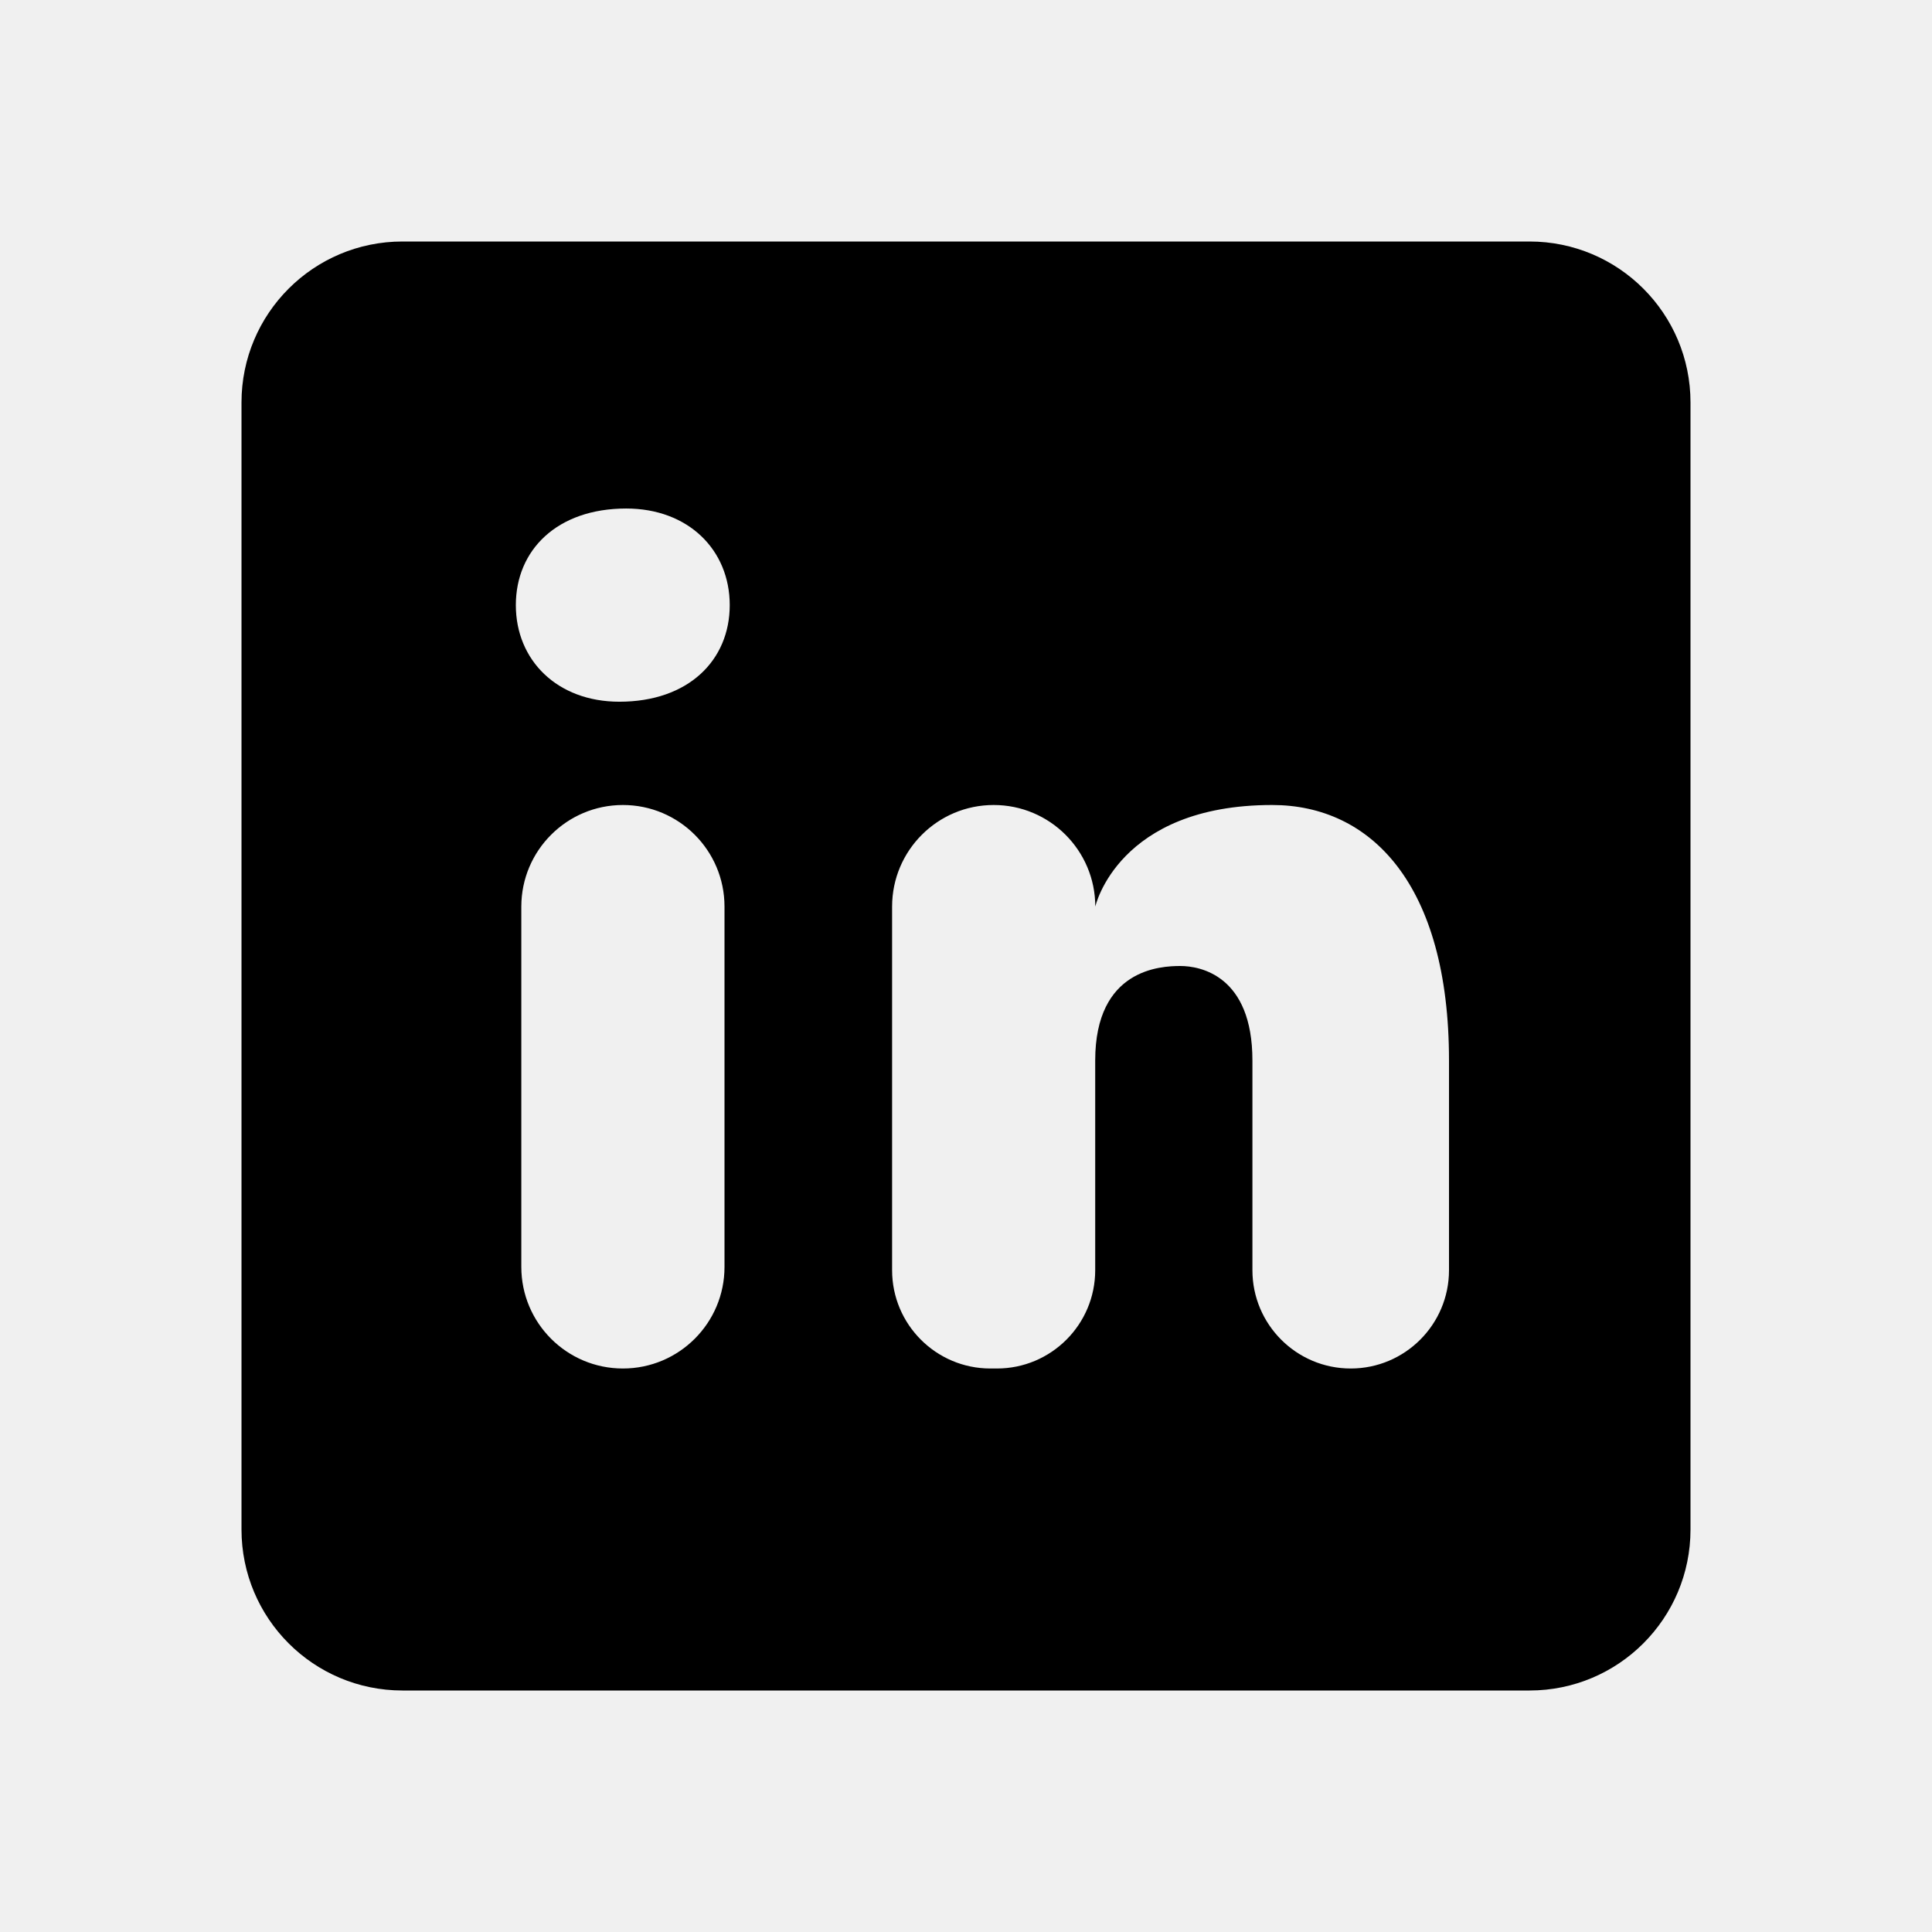
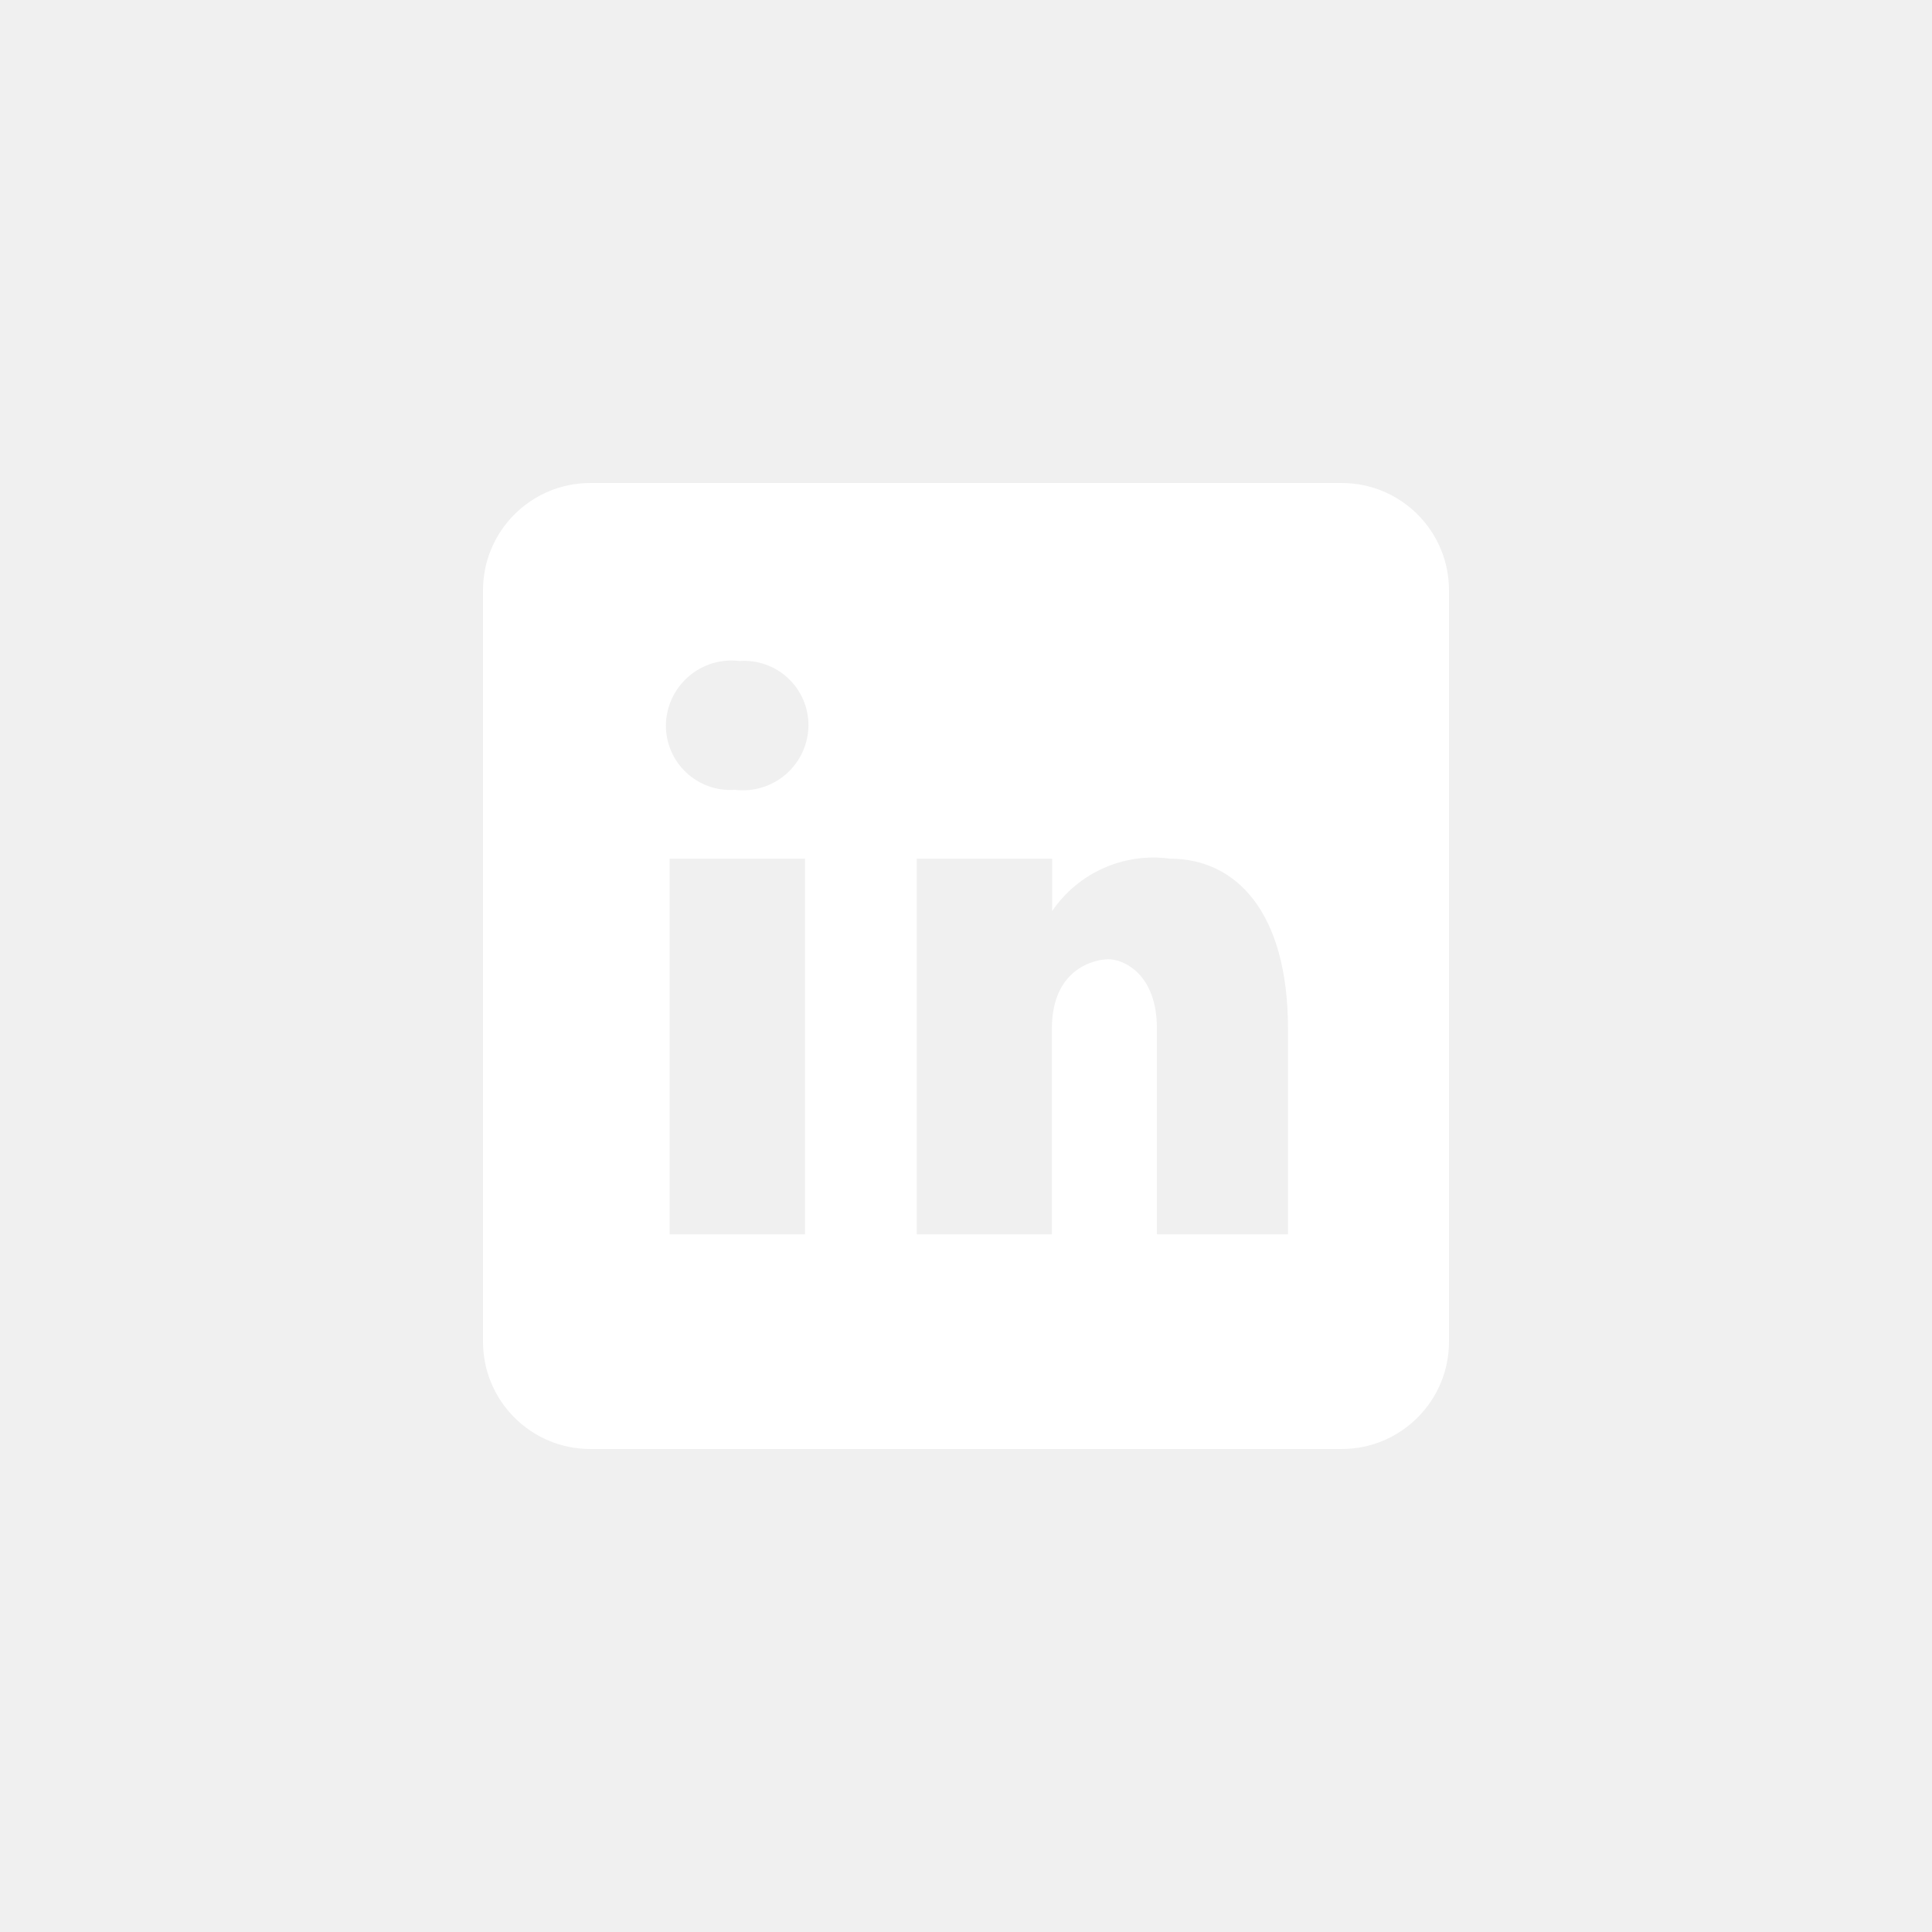
- <svg xmlns="http://www.w3.org/2000/svg" viewBox="0 0 24 24" width="24px" height="24px">
-   <path d="M19,3H5C3.895,3,3,3.895,3,5v14c0,1.105,0.895,2,2,2h14c1.105,0,2-0.895,2-2V5C21,3.895,20.105,3,19,3z M7.738,17L7.738,17 c-0.697,0-1.262-0.565-1.262-1.262v-4.477C6.477,10.565,7.042,10,7.738,10h0C8.435,10,9,10.565,9,11.262v4.477 C9,16.435,8.435,17,7.738,17z M7.694,8.717c-0.771,0-1.286-0.514-1.286-1.2s0.514-1.2,1.371-1.2c0.771,0,1.286,0.514,1.286,1.2 S8.551,8.717,7.694,8.717z M16.779,17L16.779,17c-0.674,0-1.221-0.547-1.221-1.221v-2.605c0-1.058-0.651-1.174-0.895-1.174 s-1.058,0.035-1.058,1.174v2.605c0,0.674-0.547,1.221-1.221,1.221h-0.081c-0.674,0-1.221-0.547-1.221-1.221v-4.517 c0-0.697,0.565-1.262,1.262-1.262h0c0.697,0,1.262,0.565,1.262,1.262c0,0,0.282-1.262,2.198-1.262C17.023,10,18,10.977,18,13.174 v2.605C18,16.453,17.453,17,16.779,17z" />
+ <svg xmlns="http://www.w3.org/2000/svg" width="36" height="36" viewBox="0 0 36 36">
+   <g id="linkedin" transform="translate(-606 -504)">
+     <path id="icons8-linkedin" d="M19,3H5A2,2,0,0,0,3,5V19a2,2,0,0,0,2,2H19a2,2,0,0,0,2-2V5A2,2,0,0,0,19,3ZM9,17H6.477V10H9ZM7.694,8.717a1.2,1.2,0,0,1-1.286-1.2,1.222,1.222,0,0,1,1.371-1.2,1.2,1.2,0,0,1,1.286,1.2A1.222,1.222,0,0,1,7.694,8.717ZM18,17H15.558V13.174c0-1.058-.651-1.3-.9-1.3s-1.058.163-1.058,1.3V17H11.082V10h2.523v.977A2.281,2.281,0,0,1,15.8,10c1.221,0,2.2.977,2.2,3.174Z" transform="translate(612 510)" fill="#fff" />
+     <rect id="Rectangle_17" data-name="Rectangle 17" width="36" height="36" rx="18" transform="translate(606 504)" fill="none" />
+   </g>
</svg>
